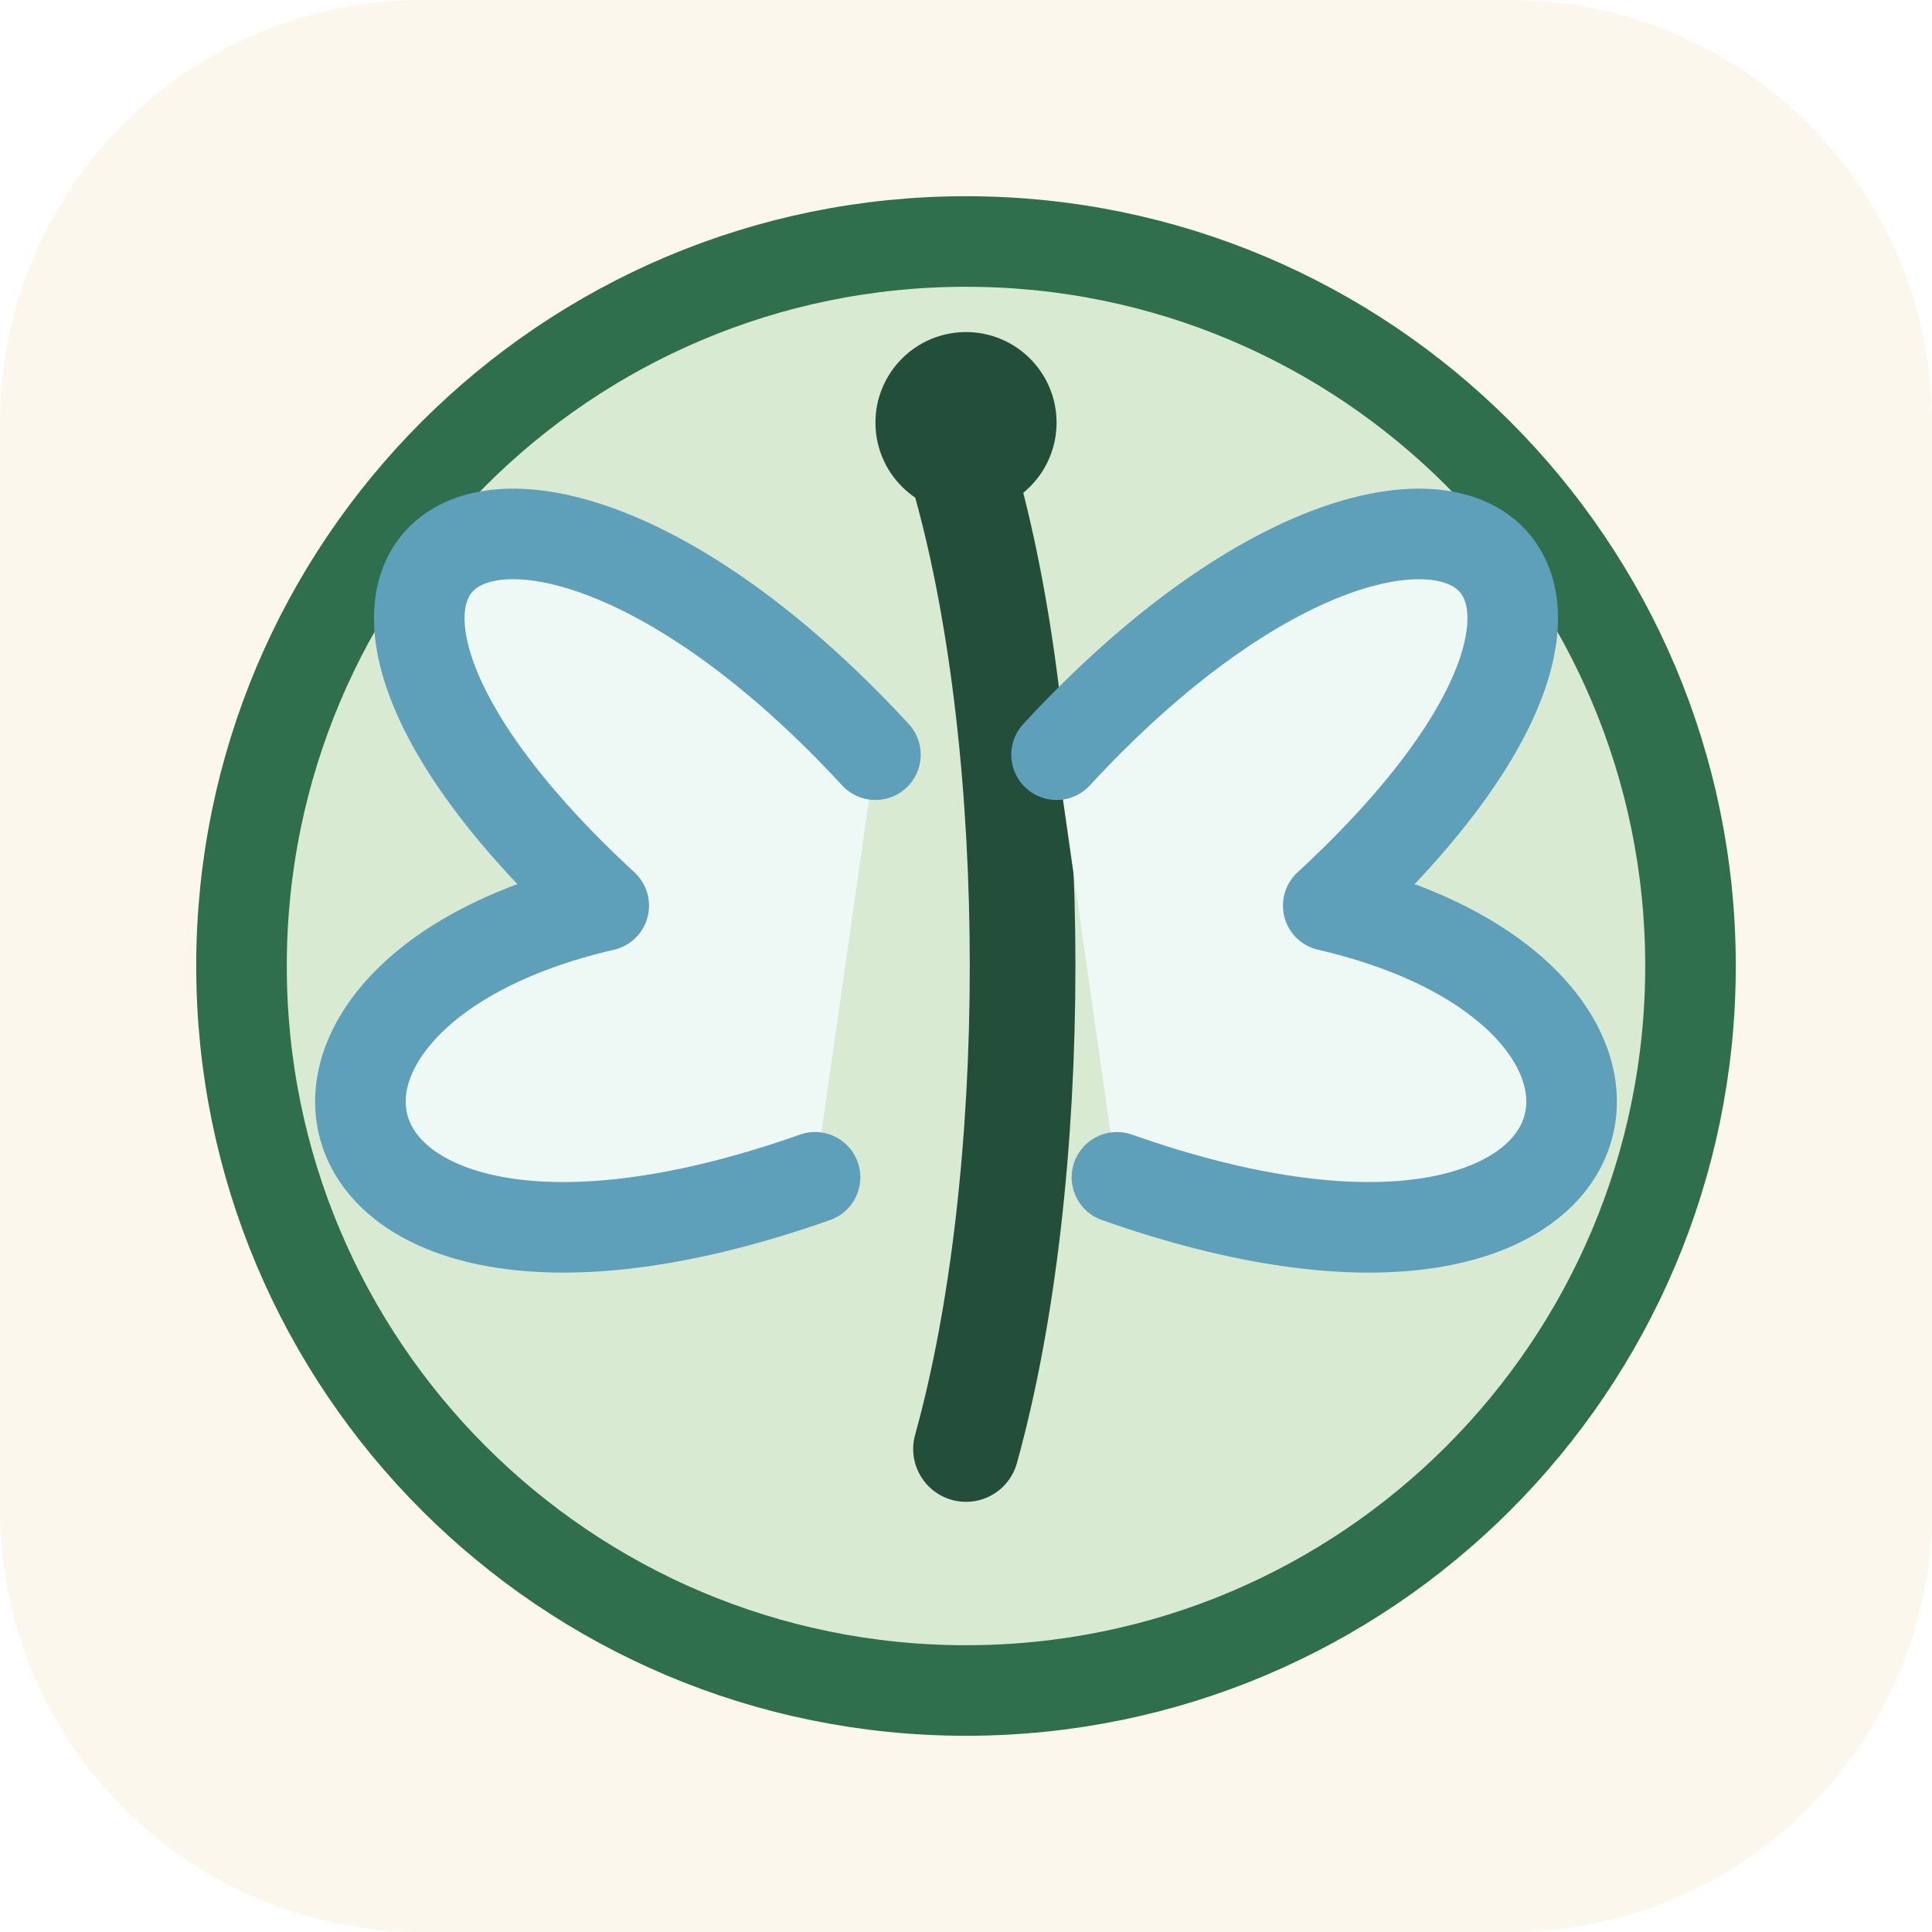
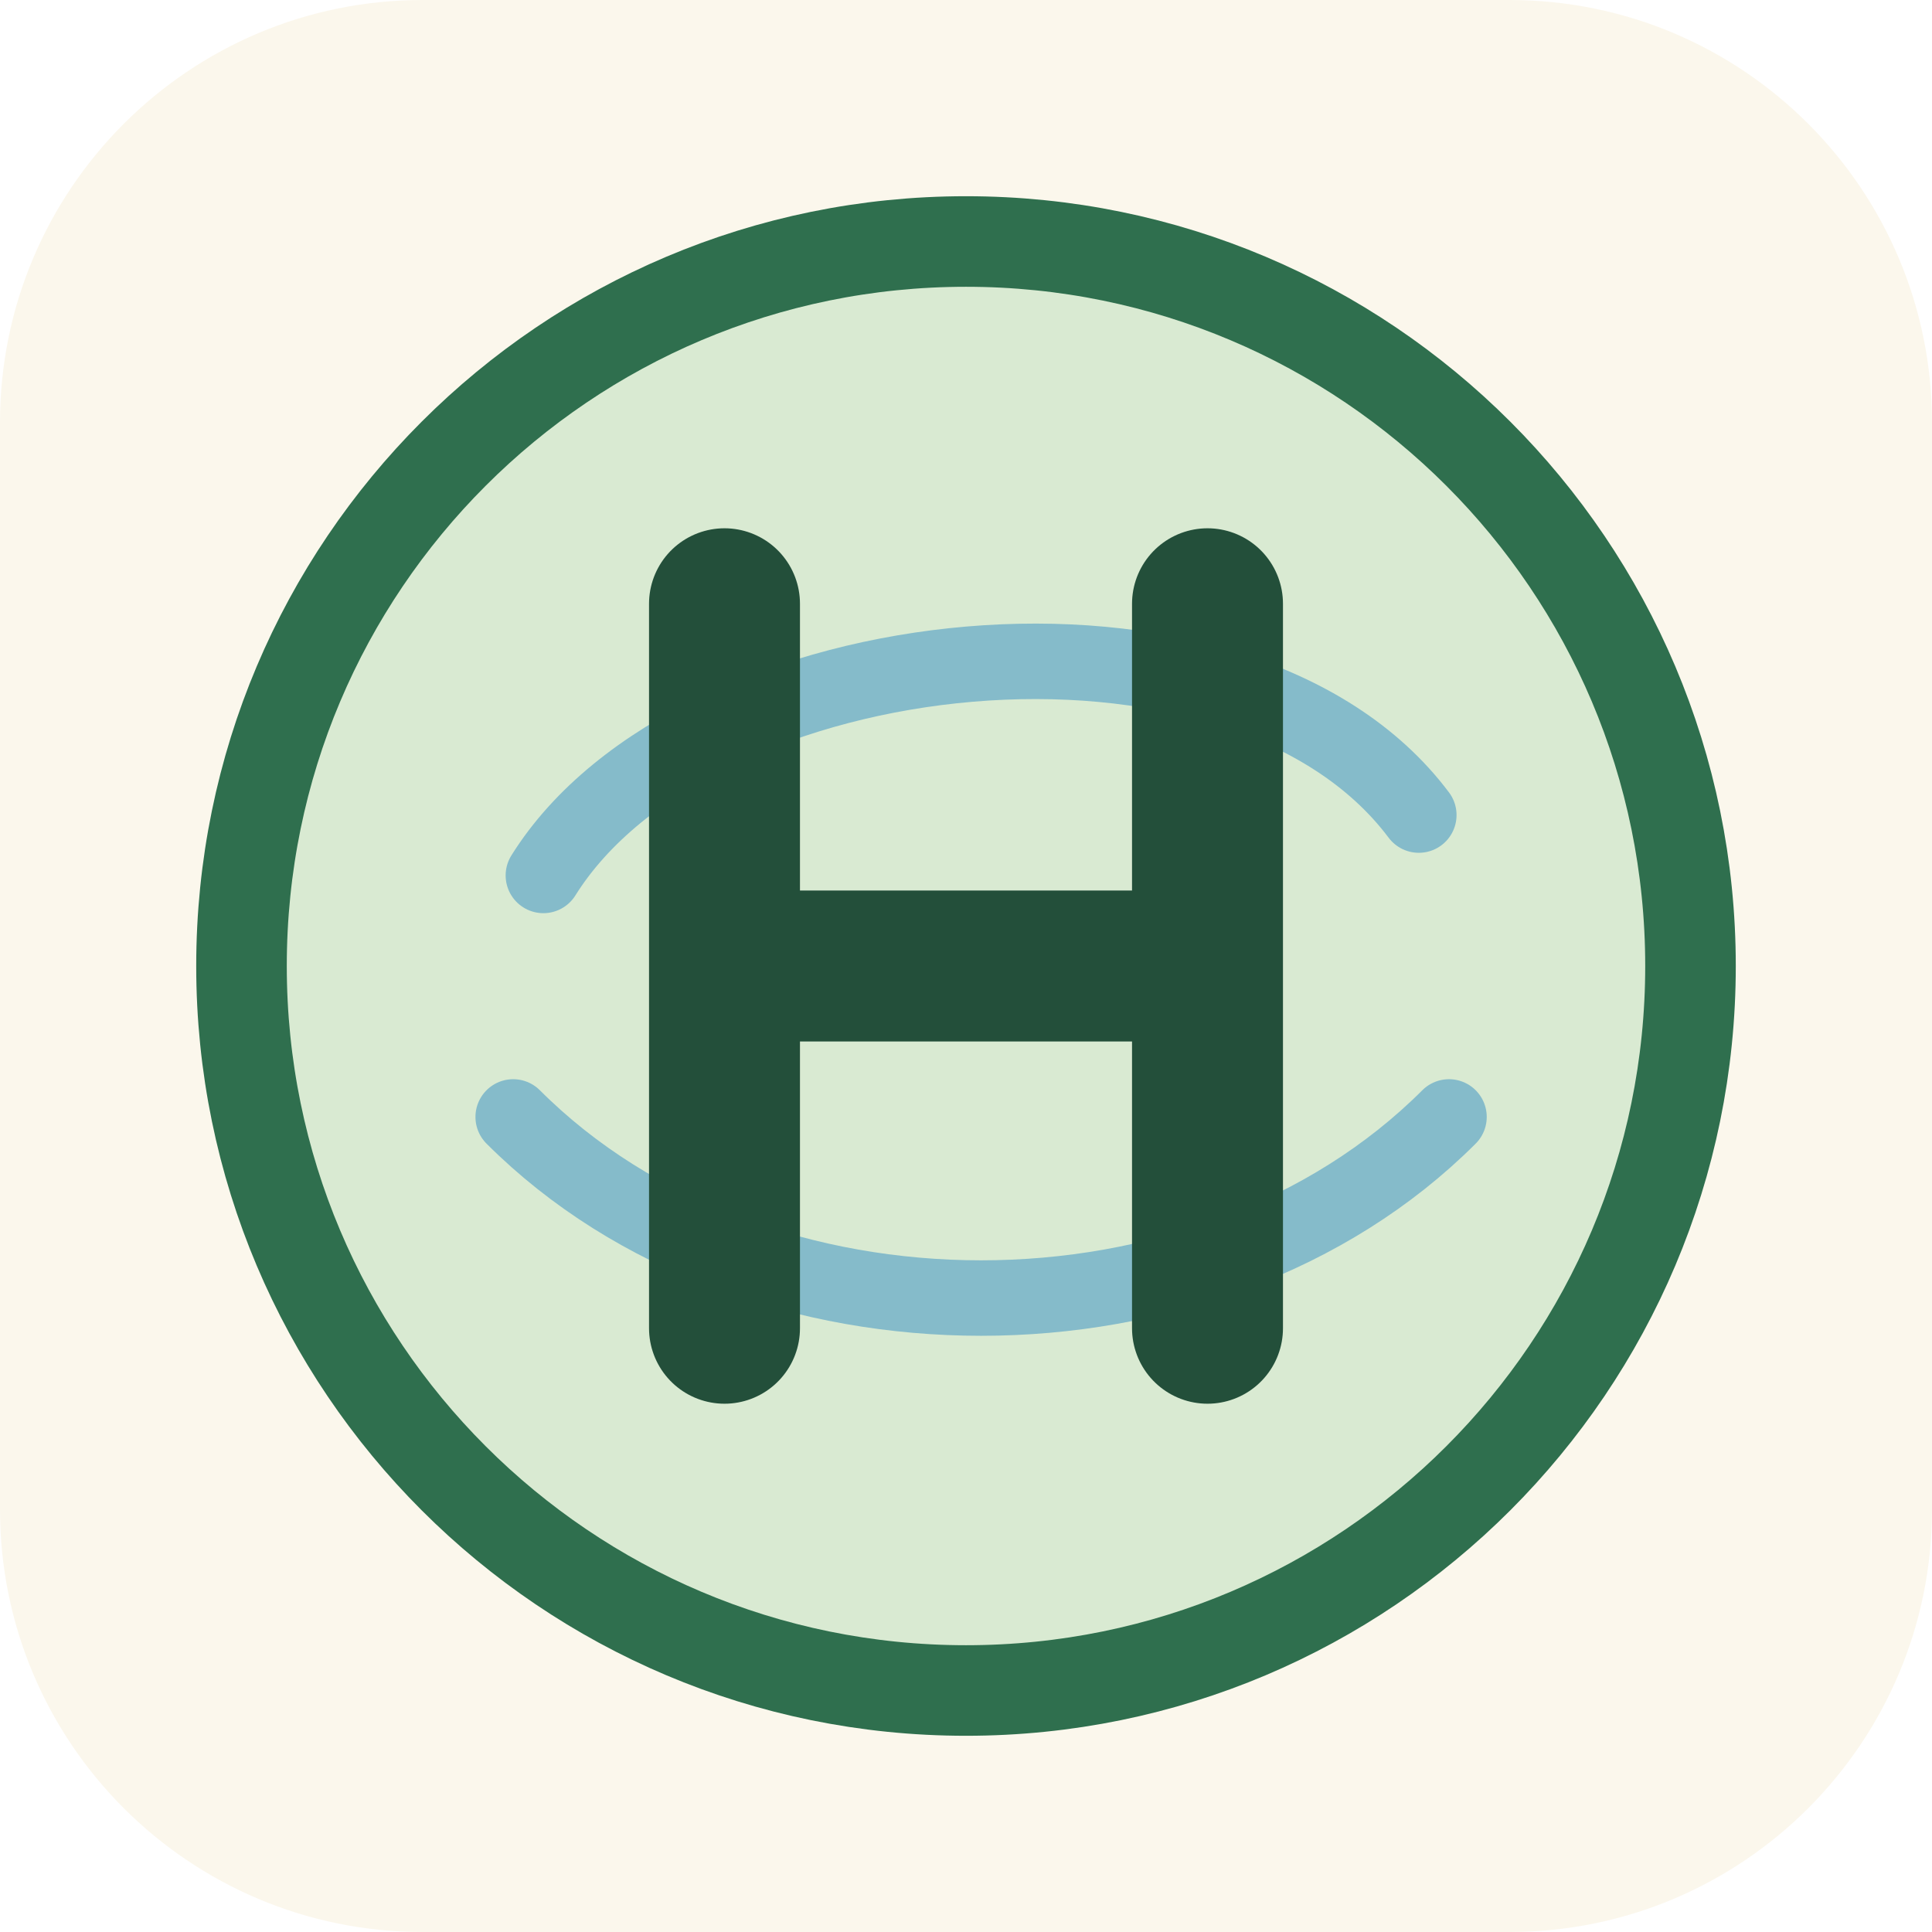
<svg xmlns="http://www.w3.org/2000/svg" viewBox="0 0 64 64" role="img" aria-labelledby="title">
  <rect width="64" height="64" rx="14" fill="#fbf7ec" />
  <circle cx="32" cy="32" r="24" fill="#d9ead2" stroke="#2f6f4e" stroke-width="3" />
-   <path d="M32 16c2.5 9 2.5 23 0 32" fill="none" stroke="#234f3a" stroke-width="3.5" stroke-linecap="round" />
-   <path d="M29 25C17 12 7 18 20 30c-13 3-10 15 7 9" fill="#eef8f5" stroke="#5e9fba" stroke-width="3" stroke-linecap="round" stroke-linejoin="round" />
-   <path d="M35 25c12-13 22-7 9 5 13 3 10 15-7 9" fill="#eef8f5" stroke="#5e9fba" stroke-width="3" stroke-linecap="round" stroke-linejoin="round" />
-   <circle cx="32" cy="14" r="3" fill="#234f3a" />
+   <path d="M18 29c5-8 23-10 29-2M17 37c8 8 23 8 31 0" fill="none" stroke="#85bbca" stroke-width="2.5" stroke-linecap="round" />
+   <path d="M24 20v24M40 20v24M24 32h16" fill="none" stroke="#234f3a" stroke-width="5" stroke-linecap="round" stroke-linejoin="round" />
</svg>
